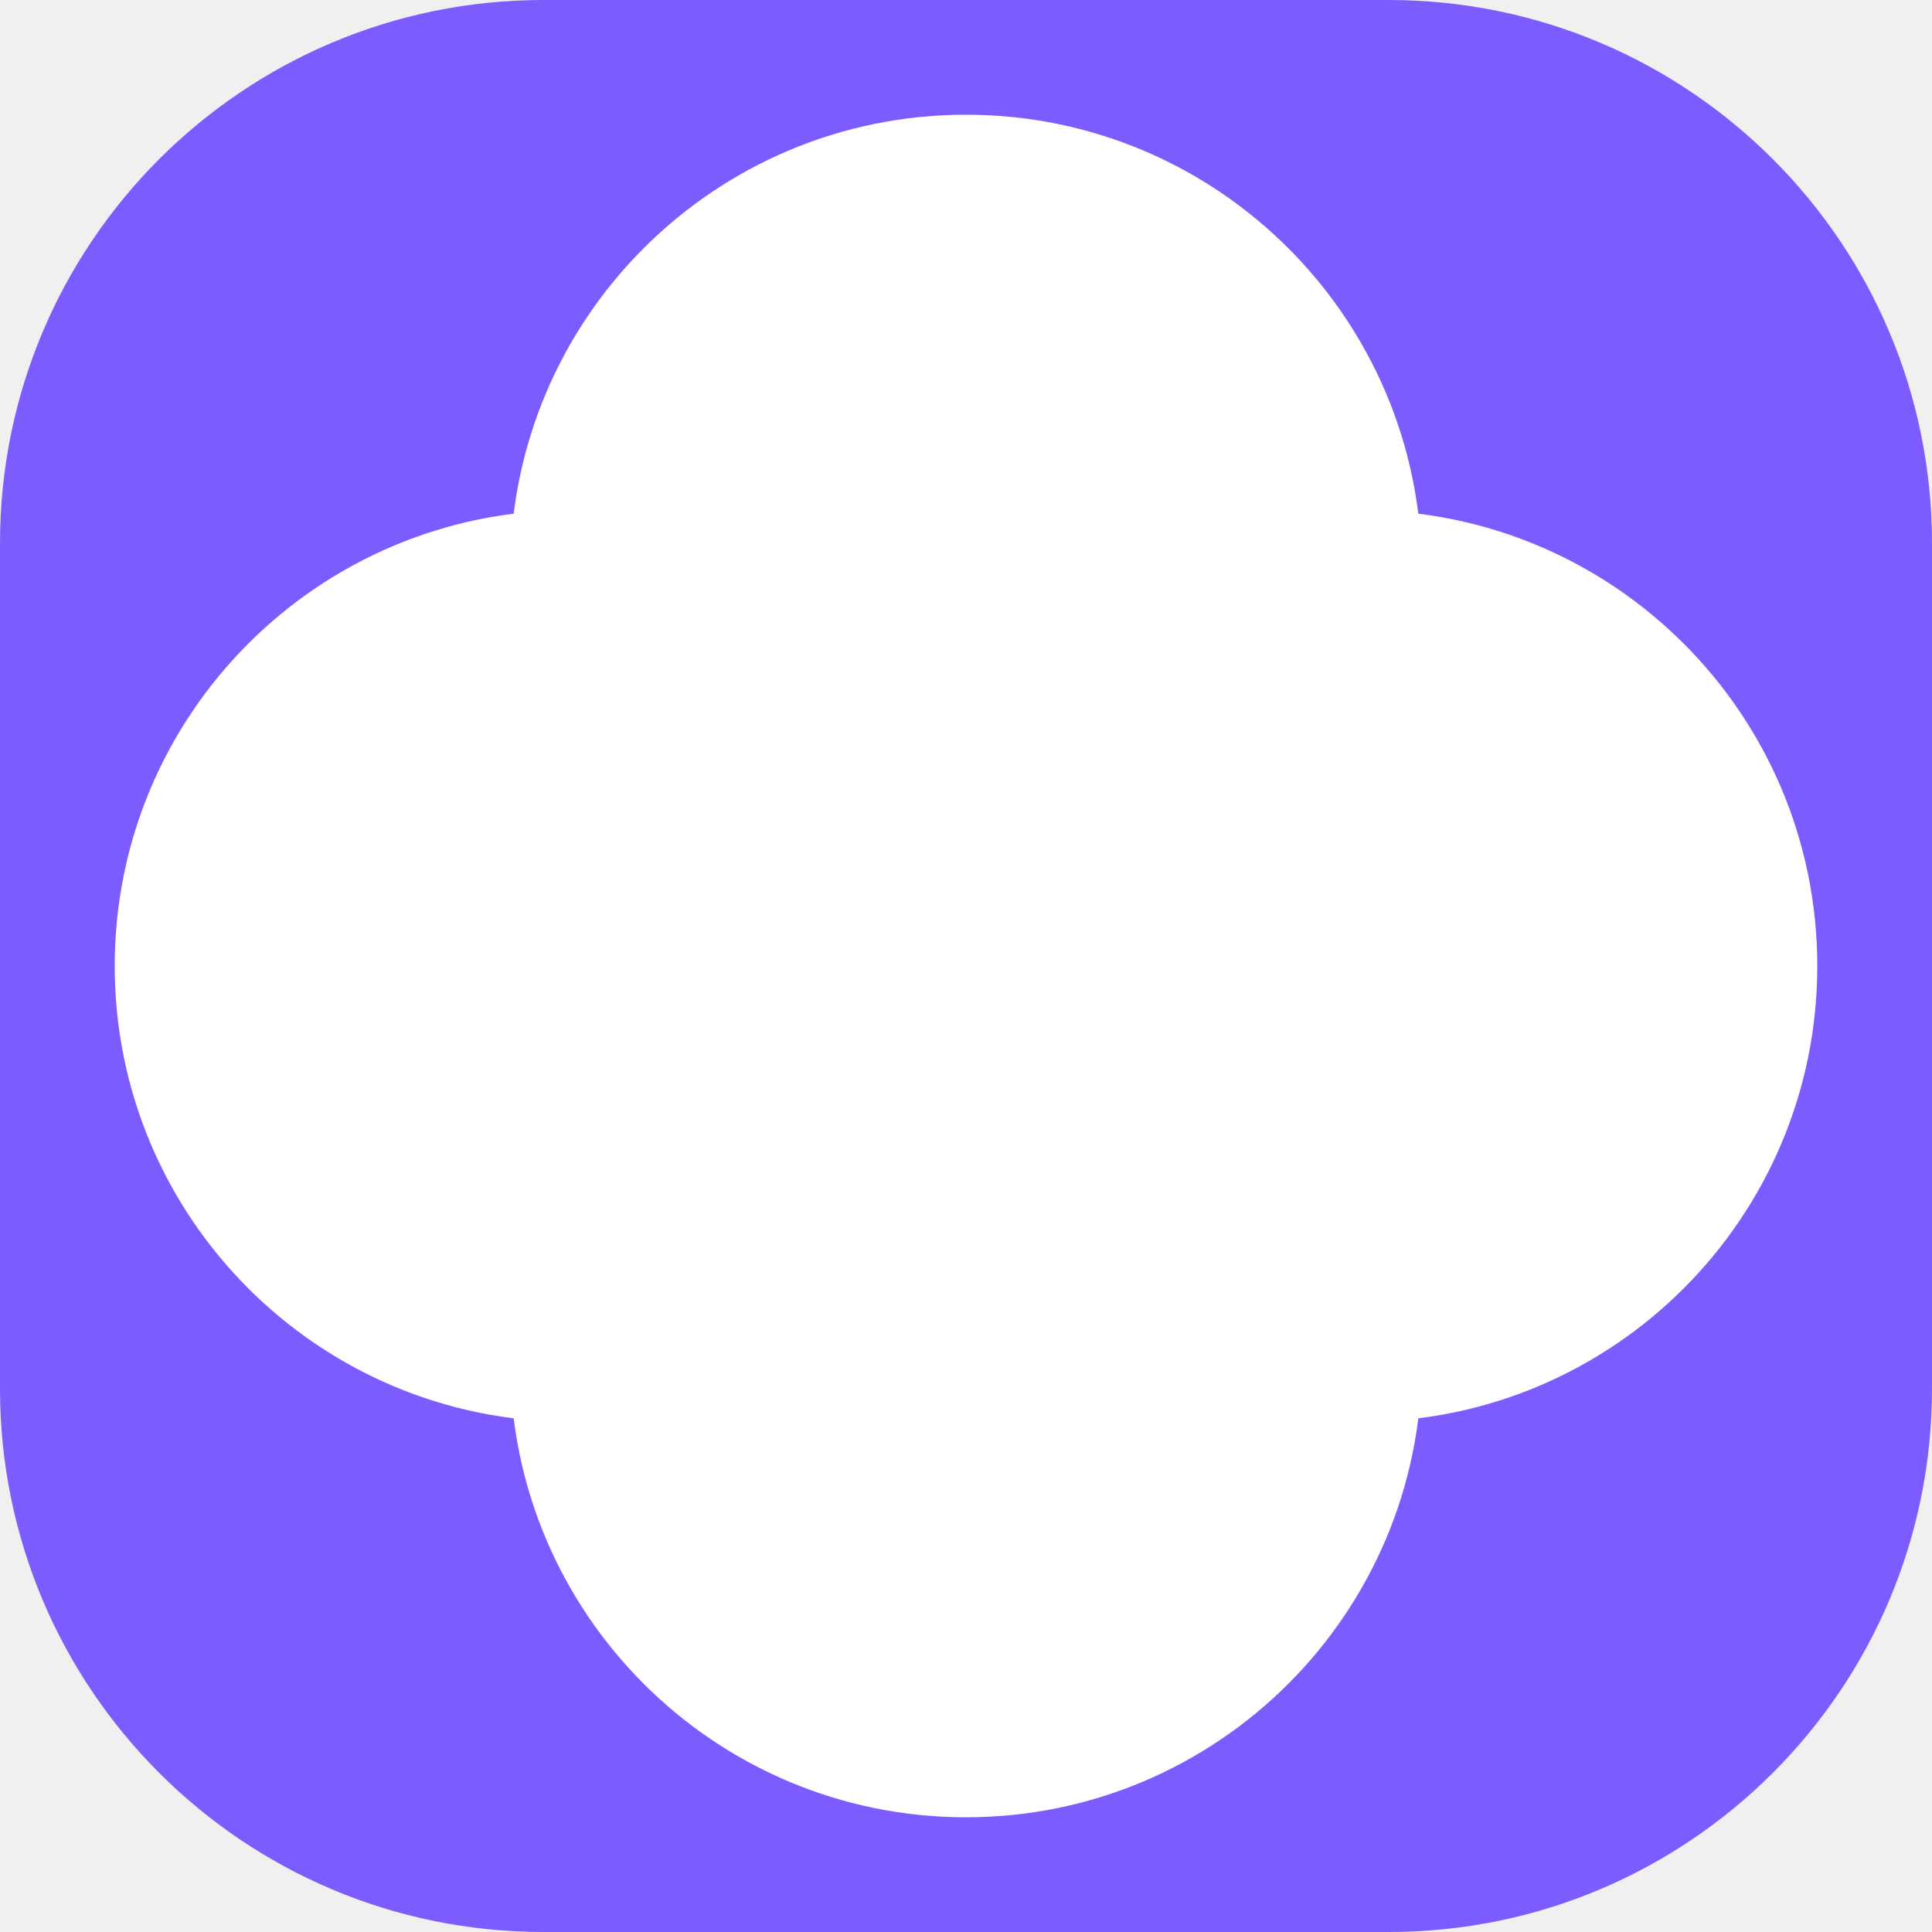
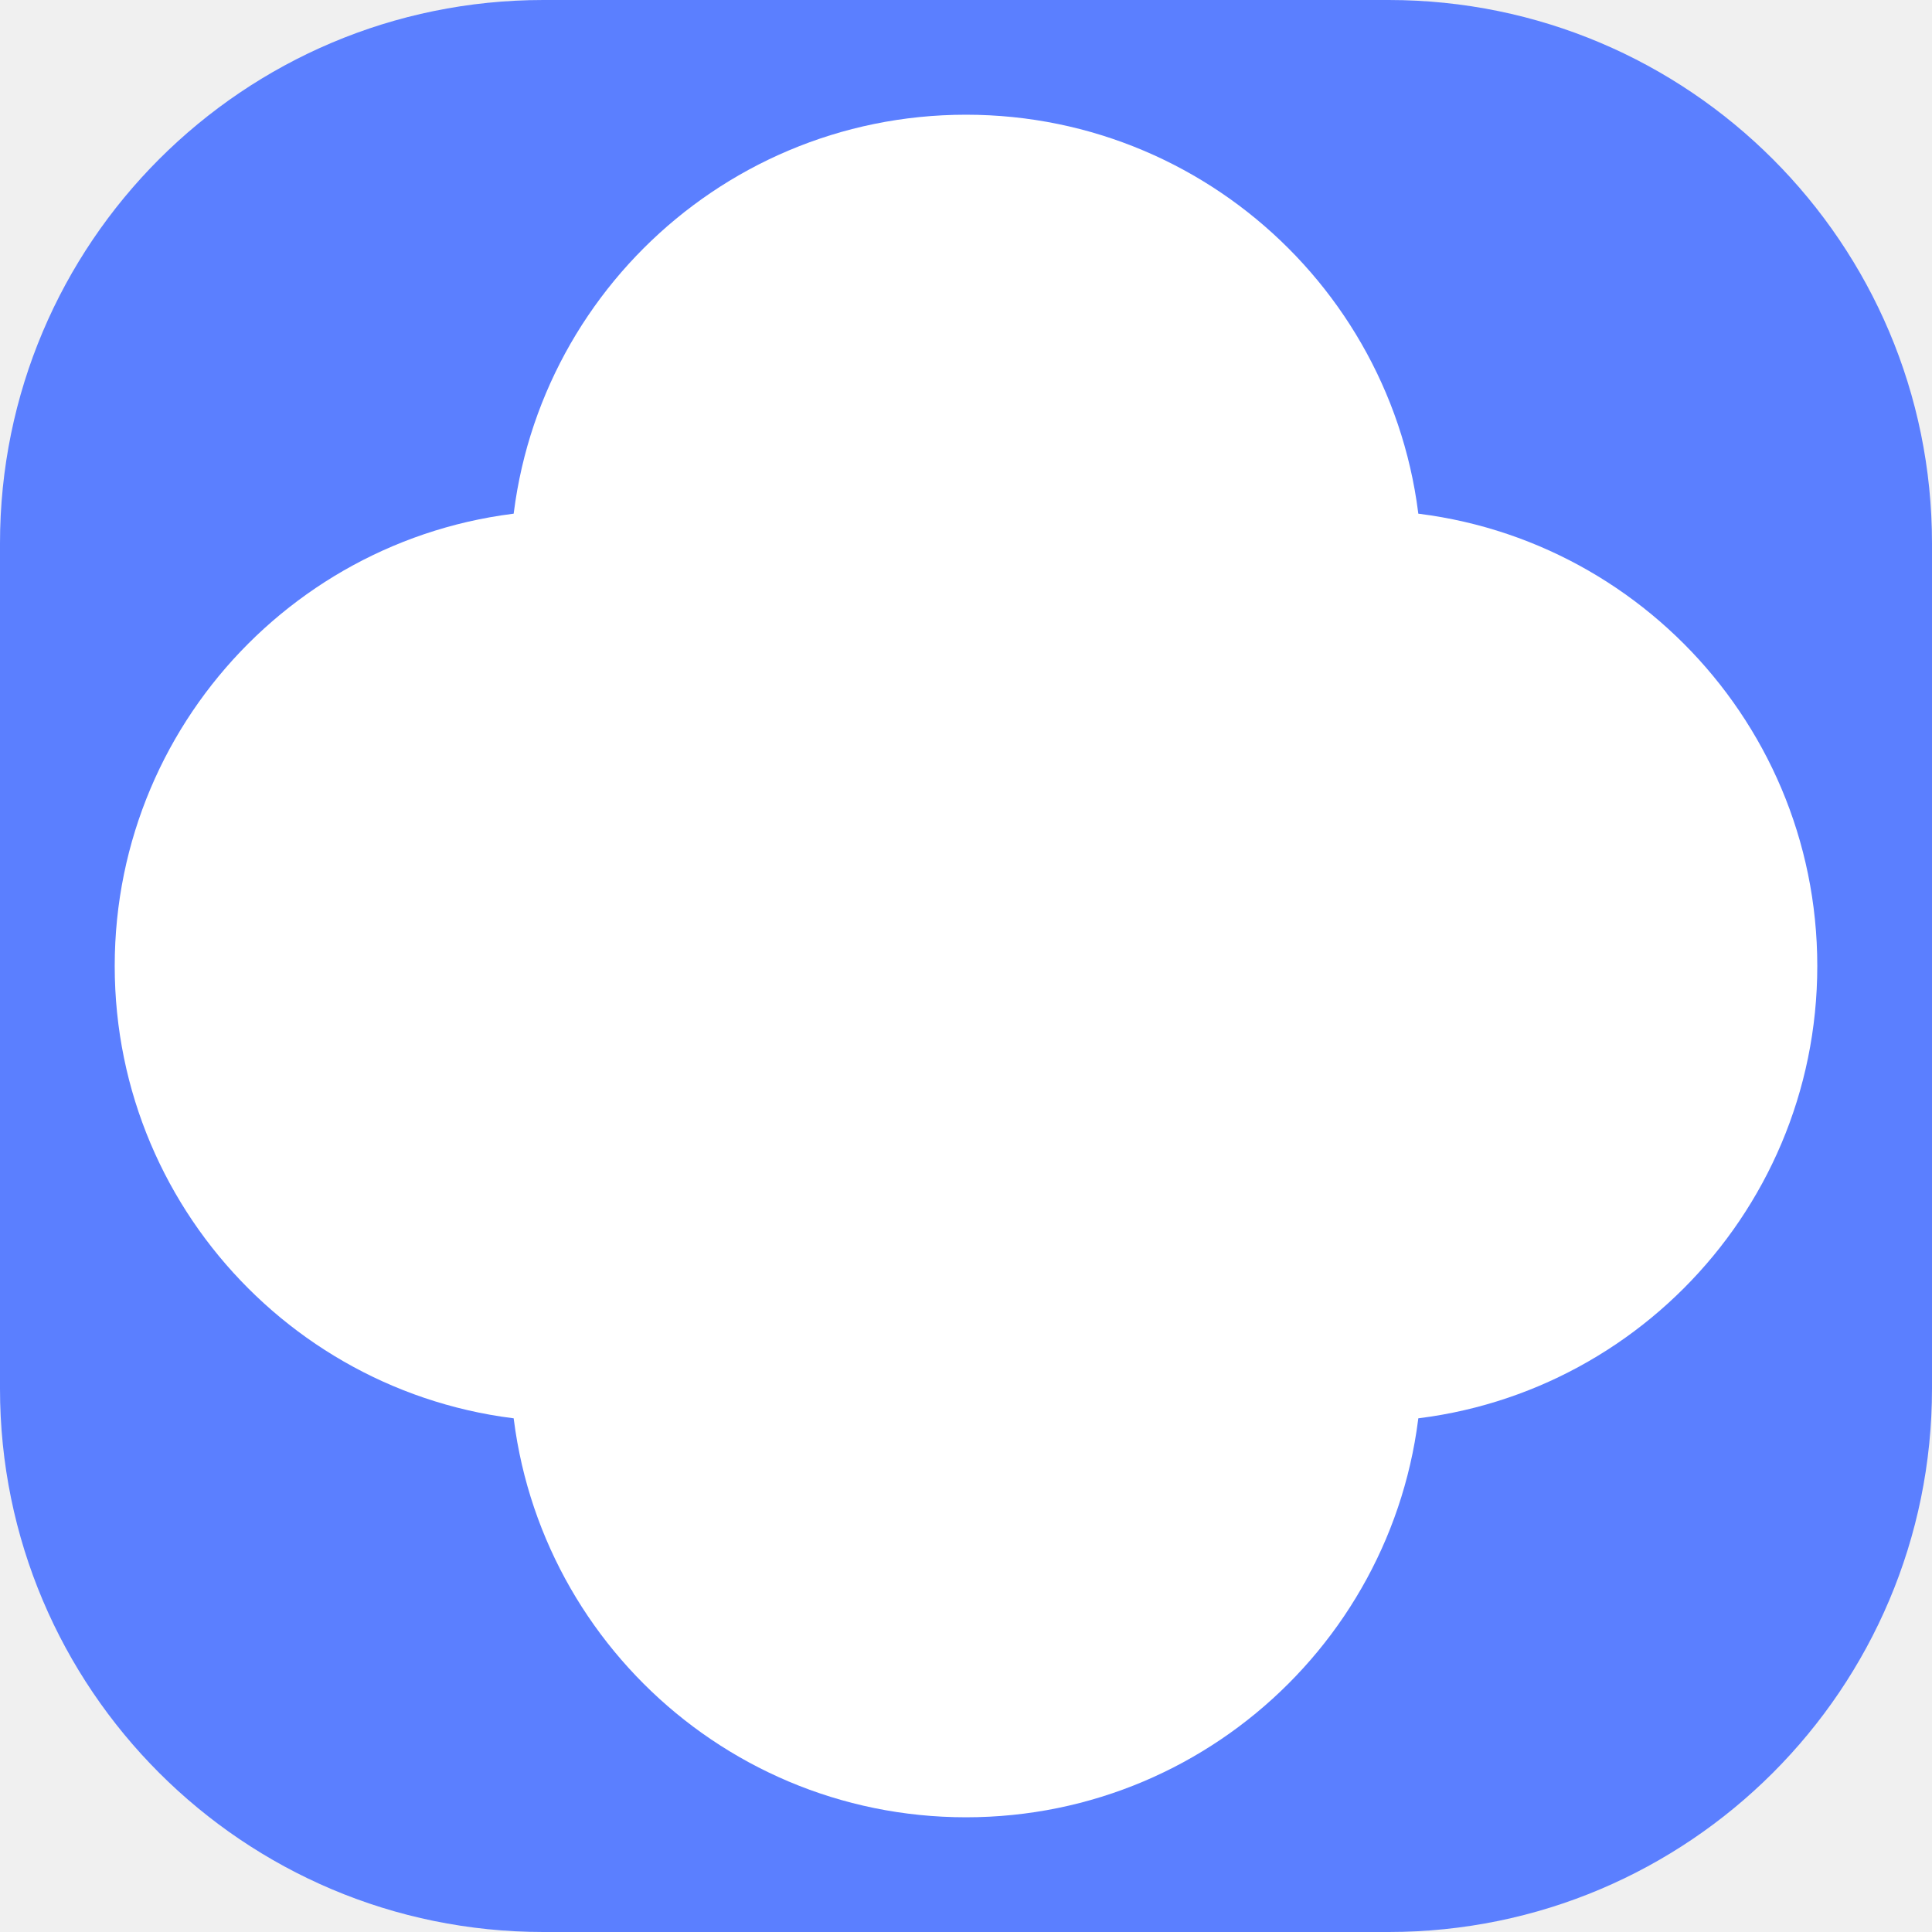
<svg xmlns="http://www.w3.org/2000/svg" viewBox="0 0 64 64" fill="none" role="img" aria-label="hyperfix mark">
-   <rect width="64" height="64" rx="18" fill="#7c5cff" />
+   <rect width="64" height="64" rx="18" fill="#5b7fff" />
  <g fill="#ffffff">
    <circle cx="32" cy="18.9" r="15.1" />
    <circle cx="32" cy="45.1" r="15.1" />
    <circle cx="18.9" cy="32" r="15.1" />
    <circle cx="45.1" cy="32" r="15.1" />
    <circle cx="32" cy="32" r="15.1" />
  </g>
</svg>
